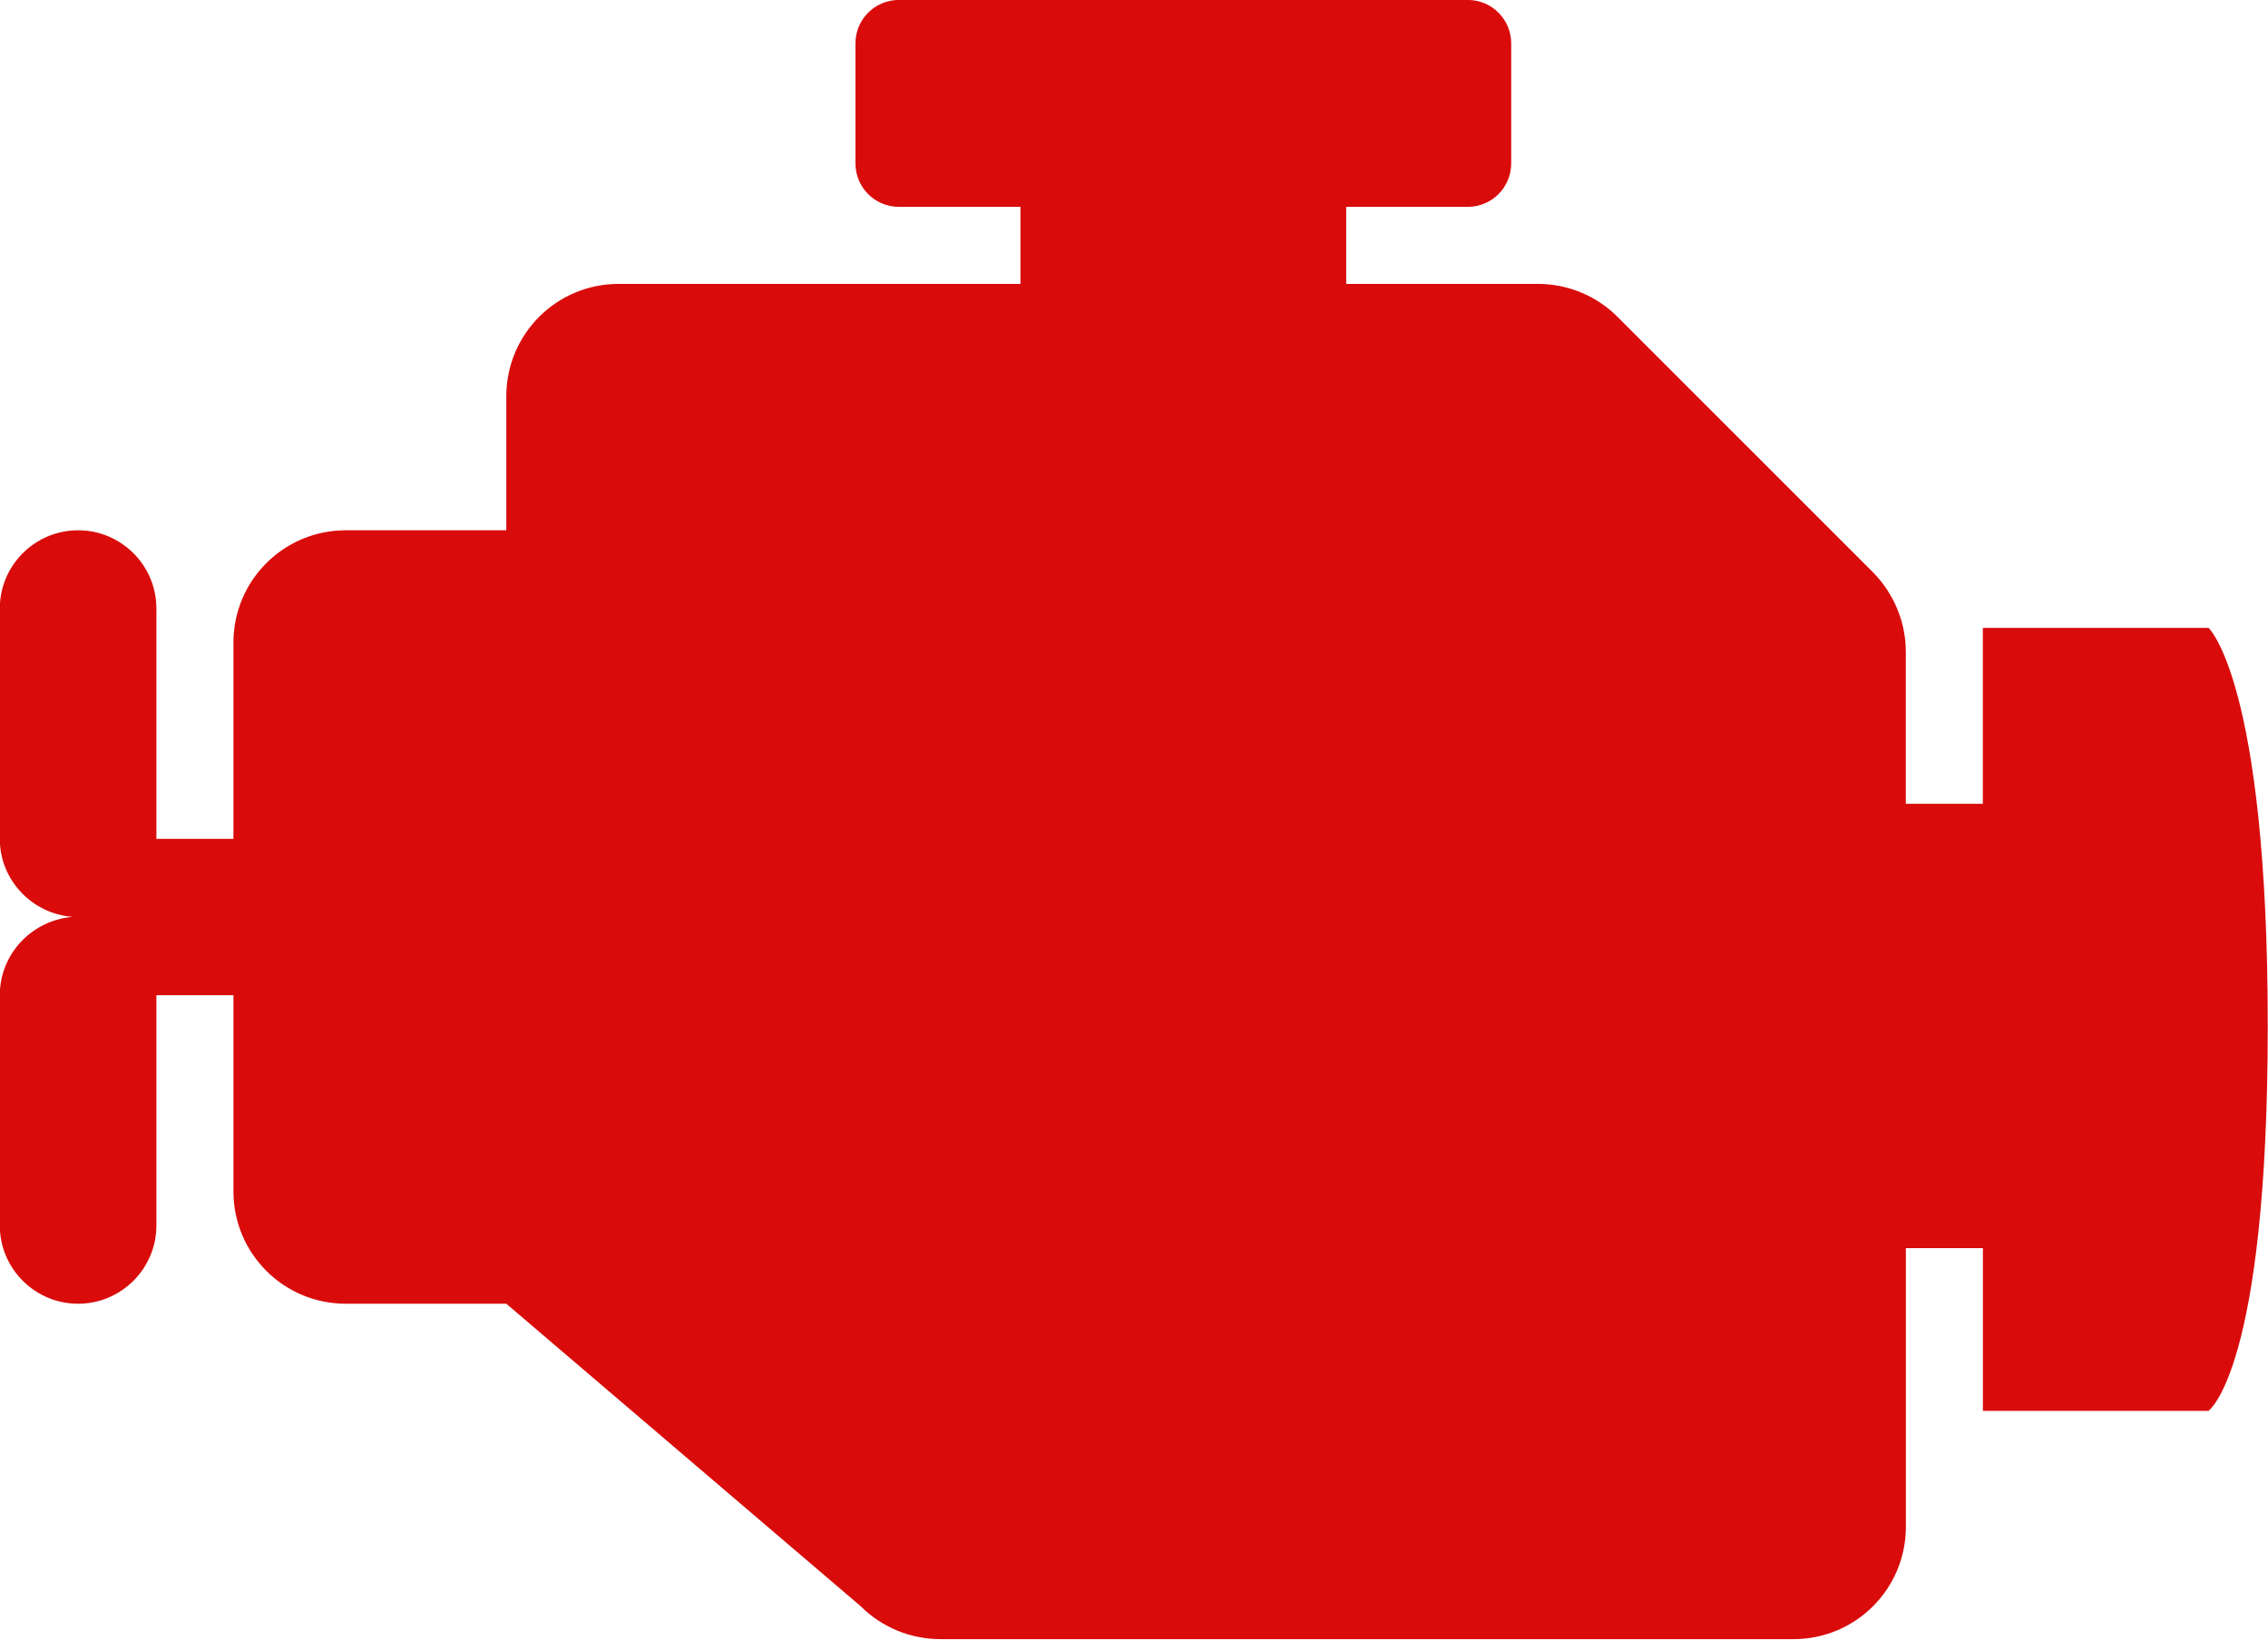
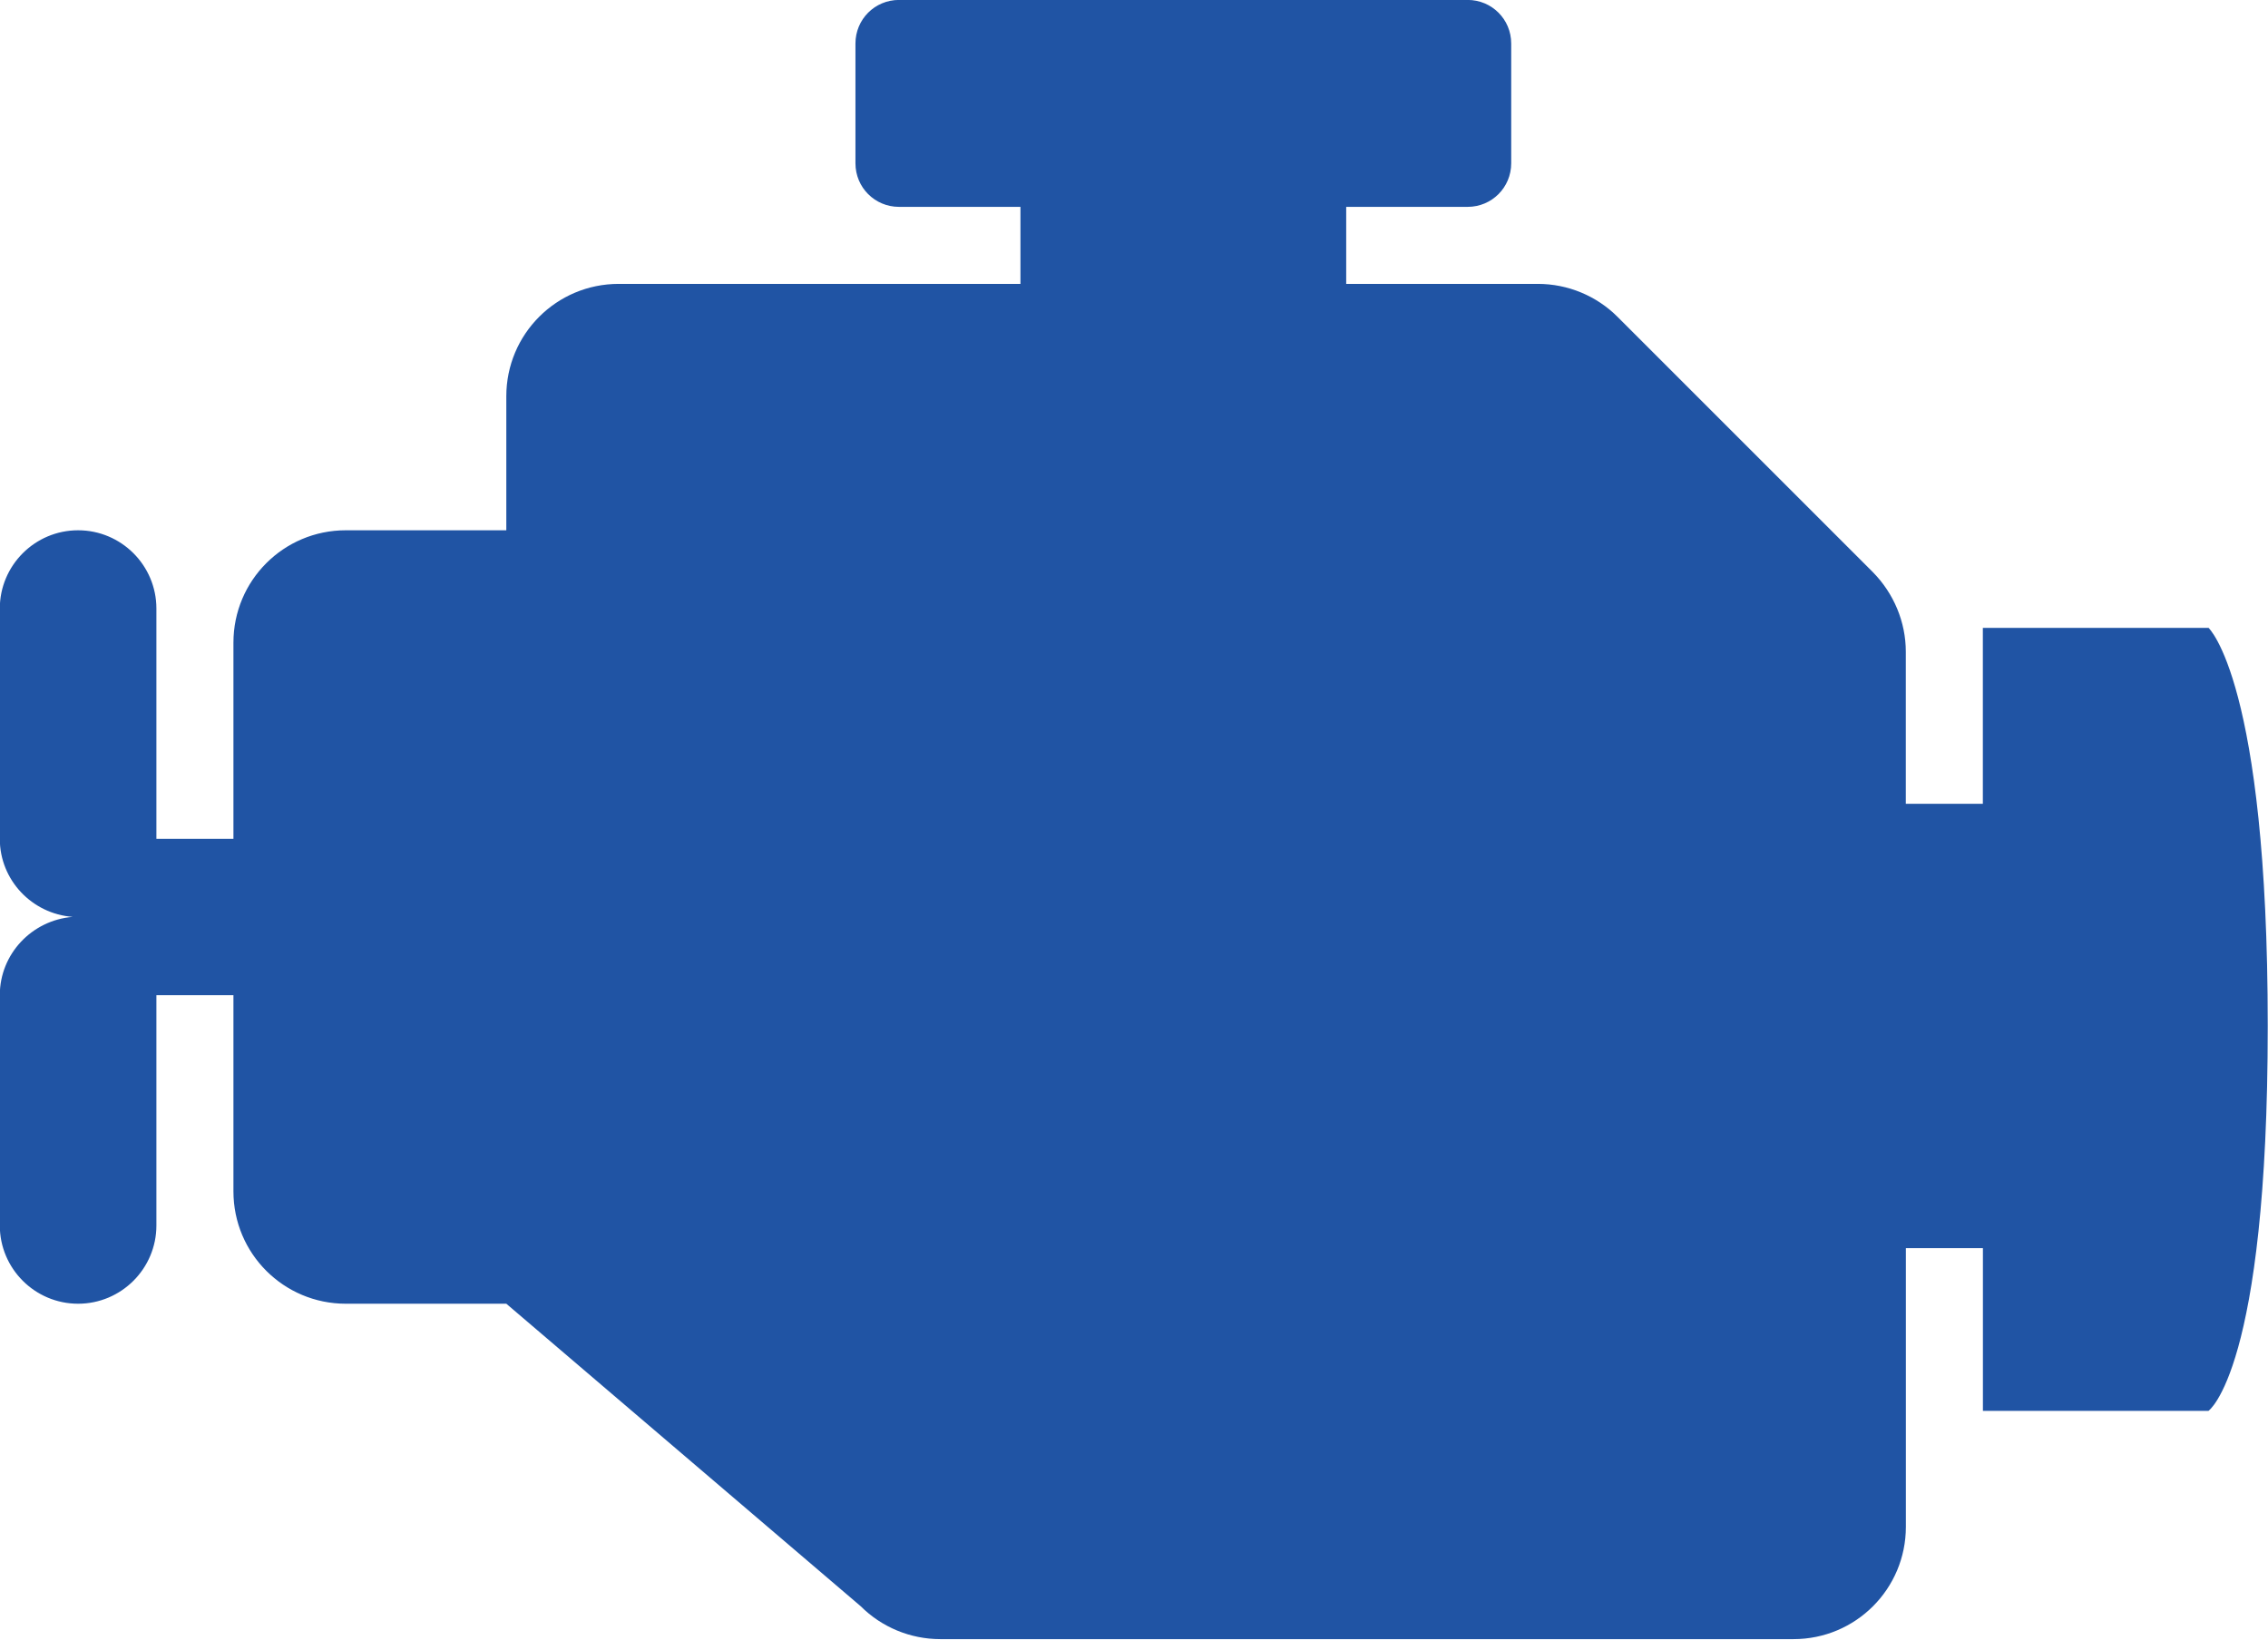
- <svg xmlns="http://www.w3.org/2000/svg" fill="#D90B0B" version="1.1" viewBox="14.8 24.55 70.39 50.88">
+ <svg xmlns="http://www.w3.org/2000/svg" fill="#2054A4" version="1.1" viewBox="14.8 24.55 70.39 50.88">
  <path d="m83.34 44.039h-7v5.461h-2.391v-4.719c0-0.922-0.371-1.809-1.02-2.469l-7.93-7.93c-0.648-0.648-1.539-1.02-2.469-1.02h-5.949v-2.391h3.769c0.75 0 1.352-0.602 1.352-1.352v-3.719c0-0.75-0.602-1.352-1.352-1.352h-17.648c-0.75 0-1.352 0.602-1.352 1.352v3.719c0 0.75 0.602 1.352 1.352 1.352h3.769v2.391h-12.469c-1.93 0-3.488 1.559-3.488 3.488v4.16h-4.981c-1.93 0-3.488 1.559-3.488 3.488v6.09h-2.391v-7.148c0-1.34-1.09-2.43-2.43-2.43-1.34 0-2.43 1.09-2.43 2.43v7.148c0 1.281 1 2.328 2.262 2.422-1.262 0.102-2.262 1.148-2.262 2.43v7.148c0 1.34 1.09 2.43 2.43 2.43 1.34 0 2.43-1.09 2.43-2.43v-7.148h2.391v6.09c0 1.93 1.559 3.488 3.488 3.488h4.981l11 9.391c0.648 0.648 1.539 1.02 2.469 1.02h26.48c1.93 0 3.488-1.559 3.488-3.488v-8.648h2.391v5.051h7s1.84-1.262 1.84-11.949c0-10.691-1.84-12.359-1.84-12.359z" />
</svg>
